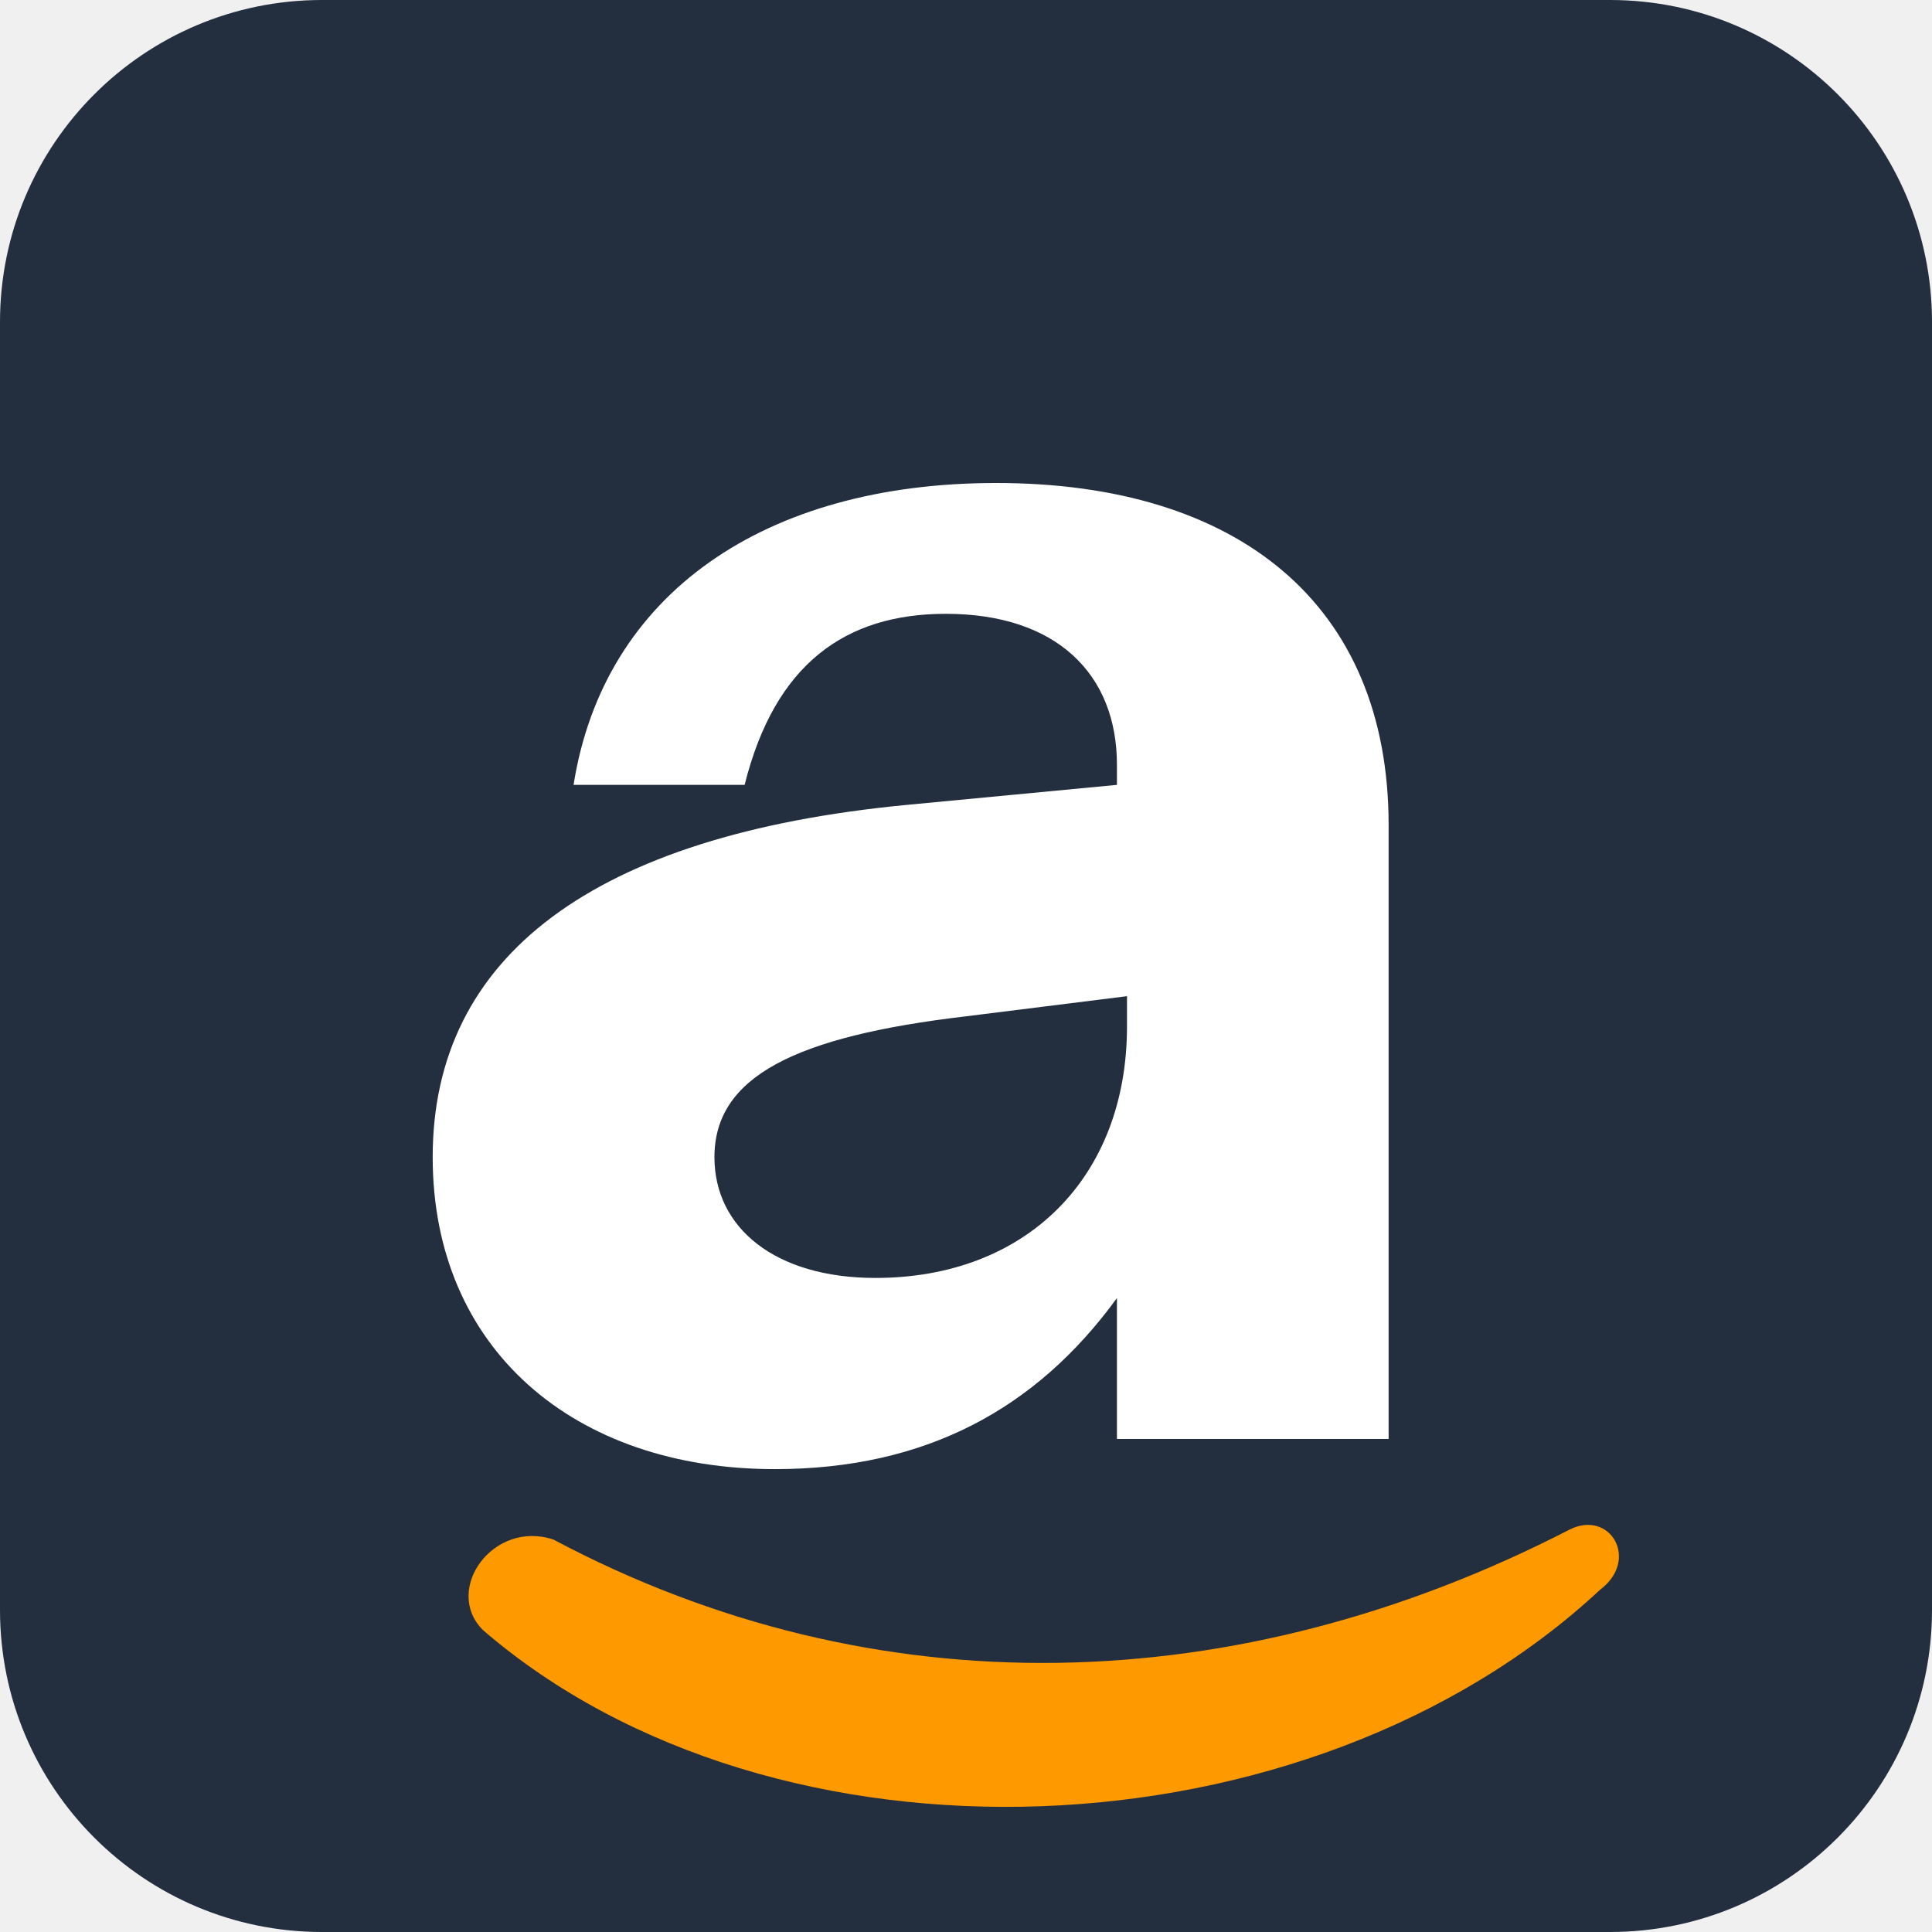
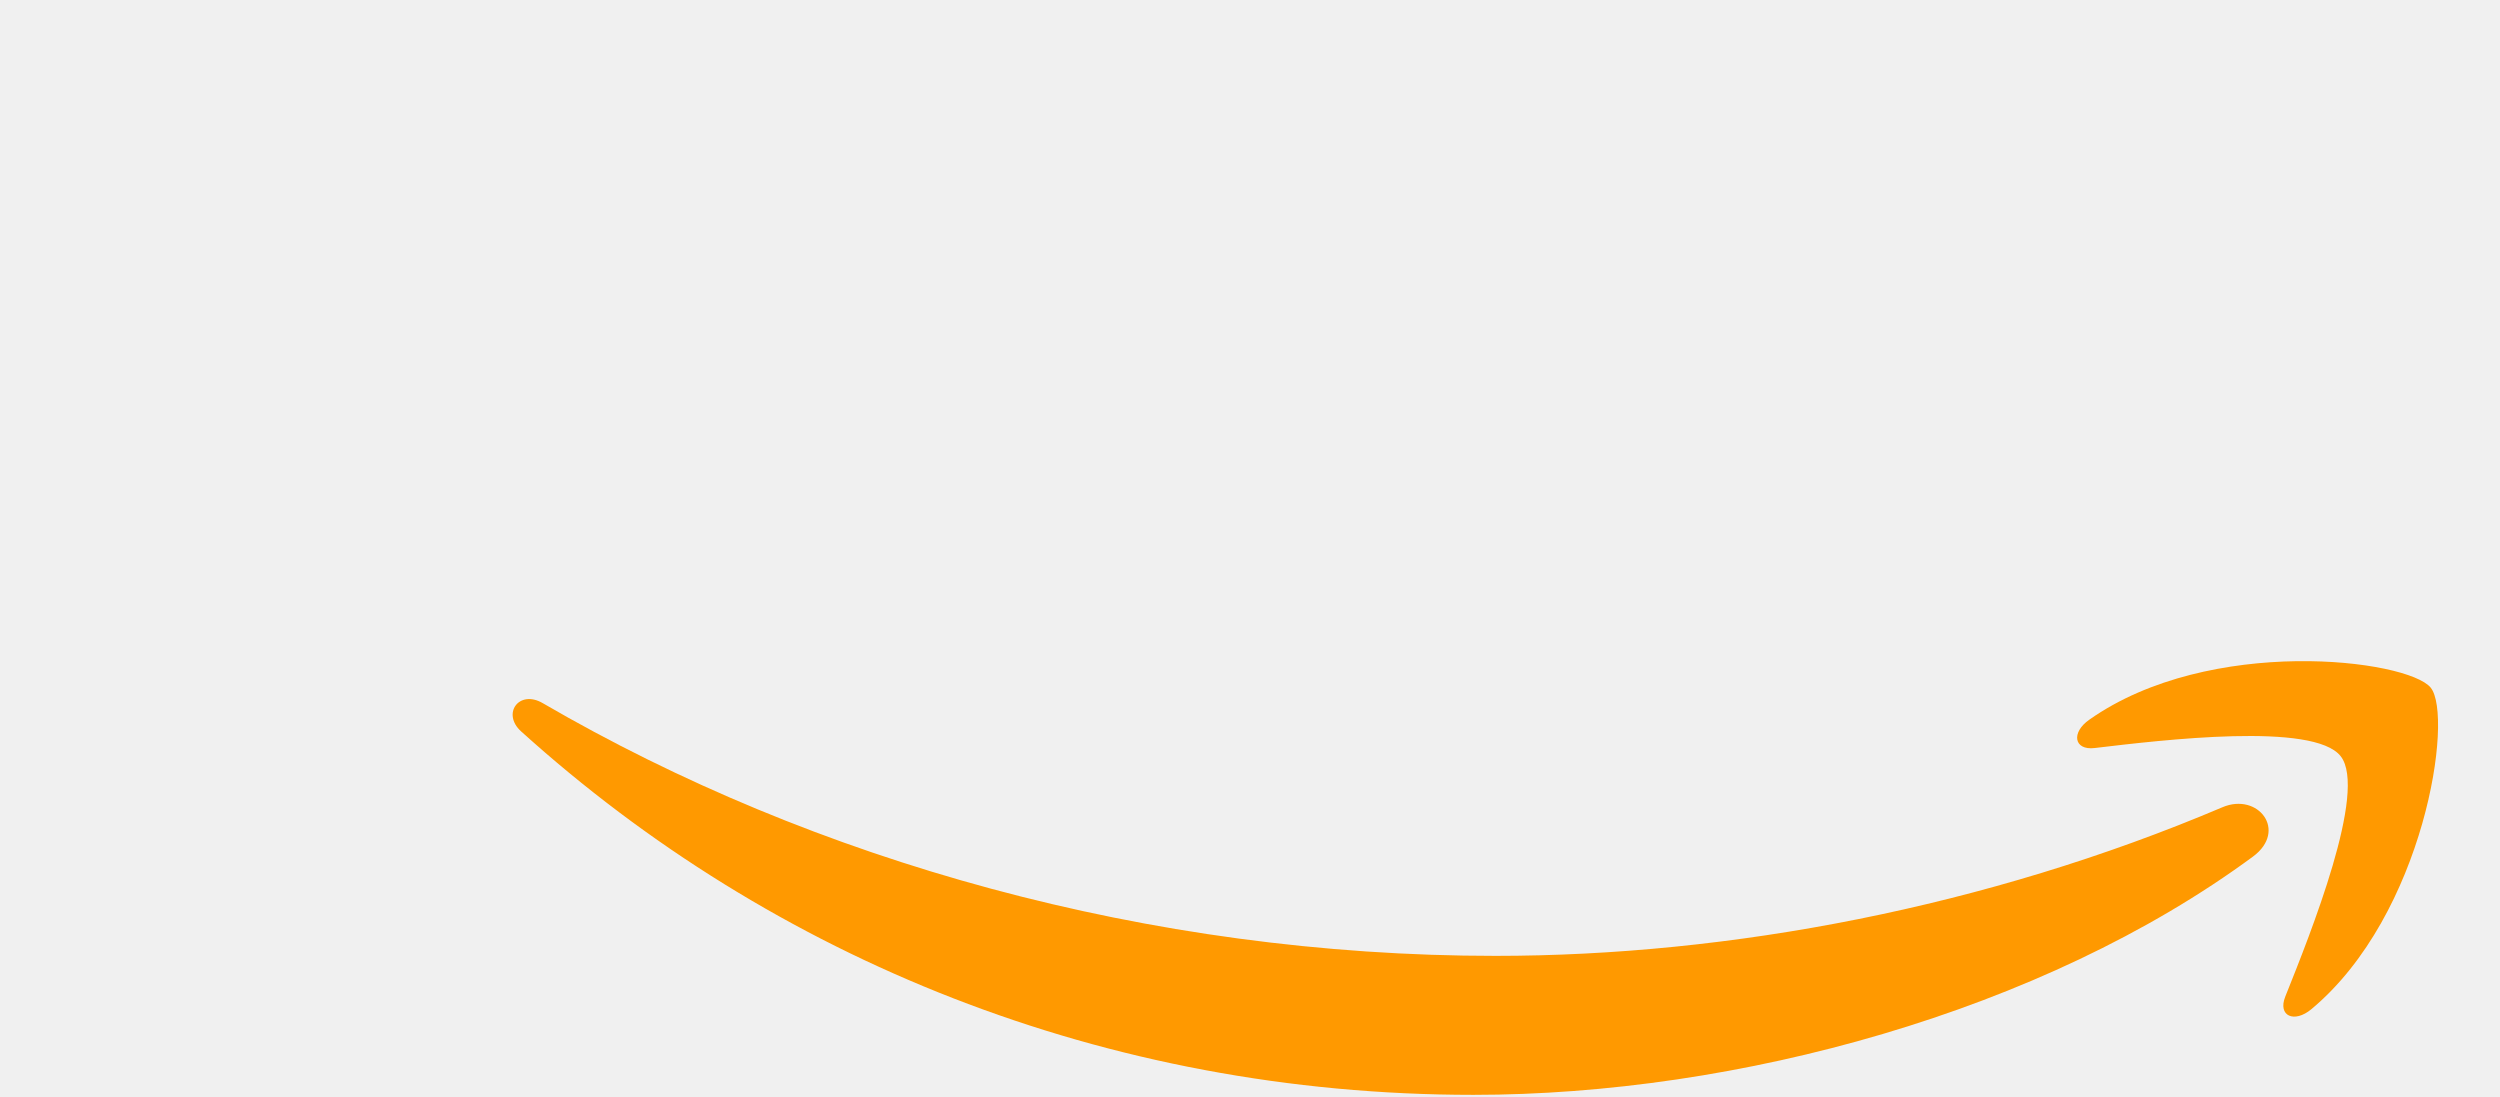
- <svg xmlns="http://www.w3.org/2000/svg" viewBox="0 0 192 192" role="img" aria-label="Amazon mark">
-   <rect width="192" height="192" rx="32" fill="#232f3e" />
-   <path d="M57 78c3-19 19-30 42-30 24 0 39 12 39 34v61h-27v-14c-8 11-19 17-34 17-20 0-34-12-34-31 0-20 16-32 47-35l21-2v-2c0-9-6-15-17-15-10 0-17 5-20 17H57Zm55 21-16 2c-17 2-25 6-25 14 0 7 6 12 16 12 15 0 25-10 25-25v-3Z" fill="#ffffff" />
-   <path d="M55 153c32 17 68 16 101-1 4-2 7 3 3 6-29 27-82 29-111 4-4-4 1-11 7-9Z" fill="#ff9900" />
+ <svg xmlns="http://www.w3.org/2000/svg" version="1.1" width="415" height="182" id="svg1936">
+   <path d="m 374.006,142.184 c -34.999,25.797 -85.729,39.561 -129.406,39.561 -61.243,0 -116.377,-22.651 -158.088,-60.325 -3.277,-2.963 -0.341,-7 3.592,-4.693 45.014,26.191 100.673,41.947 158.166,41.947 38.775,0 81.43,-8.022 120.65,-24.67 5.925,-2.517 10.88,3.88 5.086,8.18" id="path8" style="fill:#ff9900" />
+   <path d="m 388.557,125.536 c -4.457,-5.715 -29.573,-2.7 -40.846,-1.363 -3.434,0.419 -3.959,-2.569 -0.865,-4.719 20.003,-14.078 52.827,-10.015 56.655,-5.296 3.828,4.745 -0.996,37.647 -19.794,53.351 -2.884,2.412 -5.637,1.127 -4.352,-2.071 4.221,-10.539 13.685,-34.161 9.202,-39.902" id="path10" style="fill:#ff9900" />
</svg>
